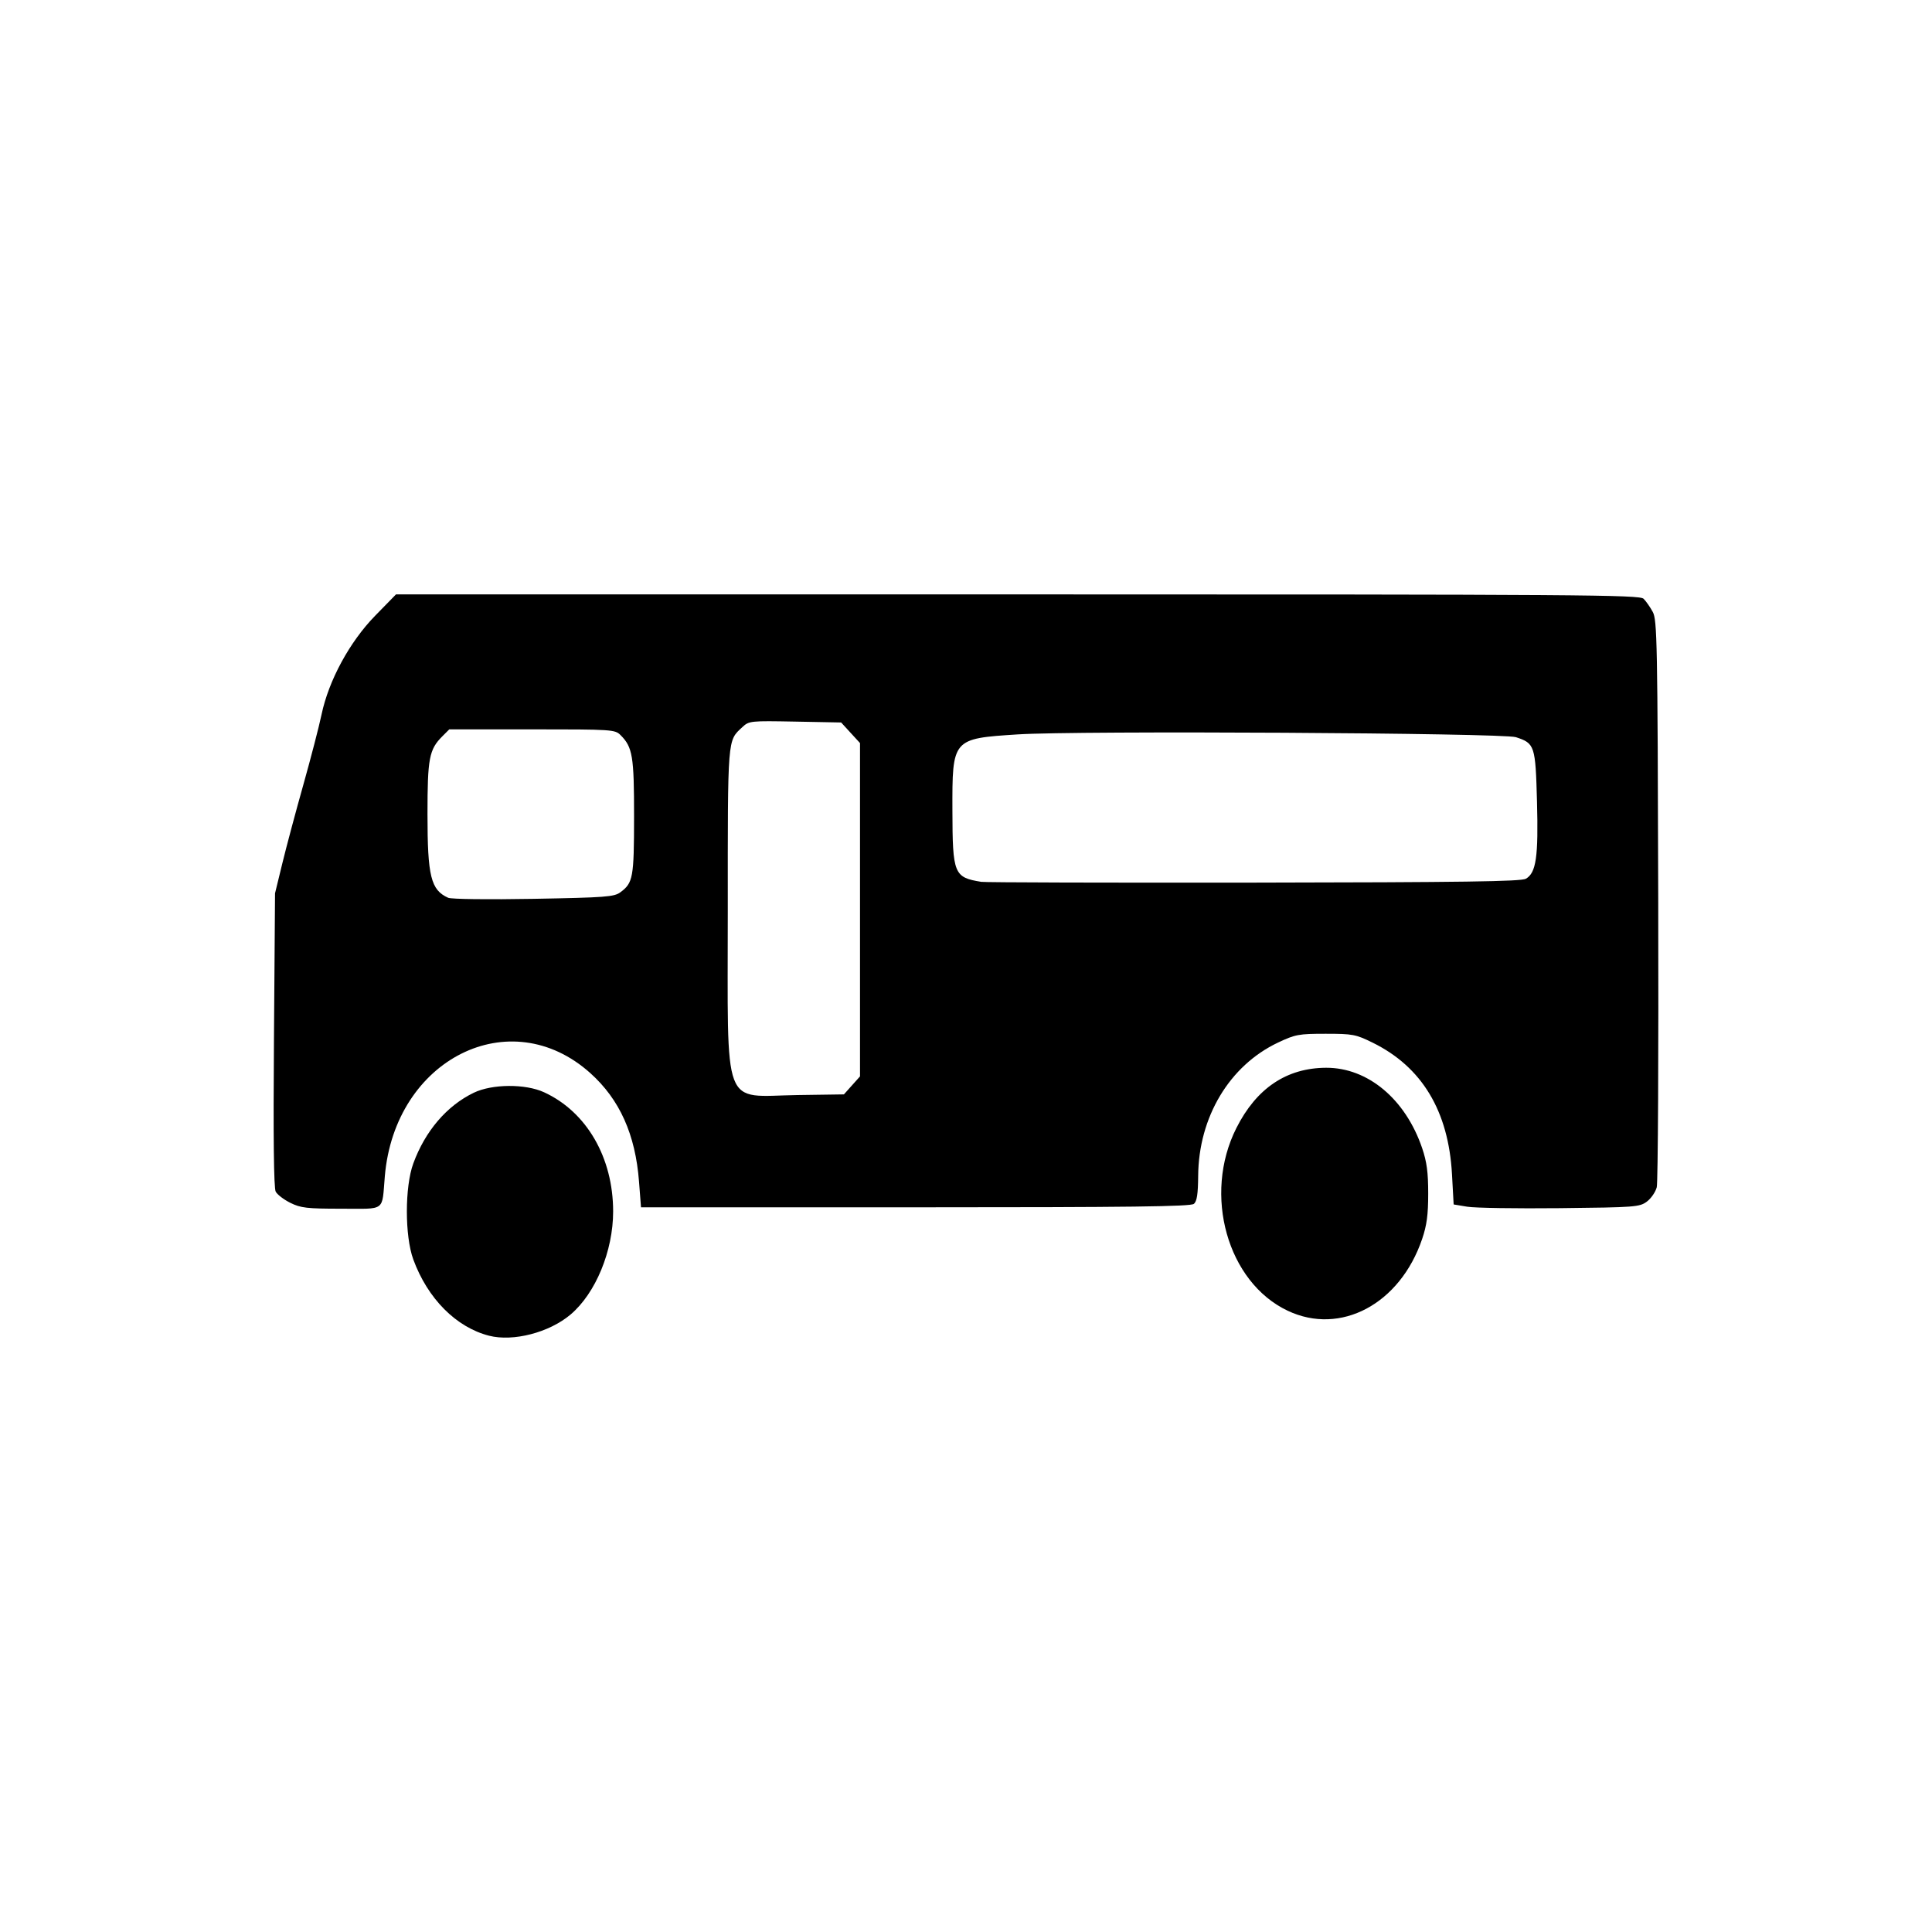
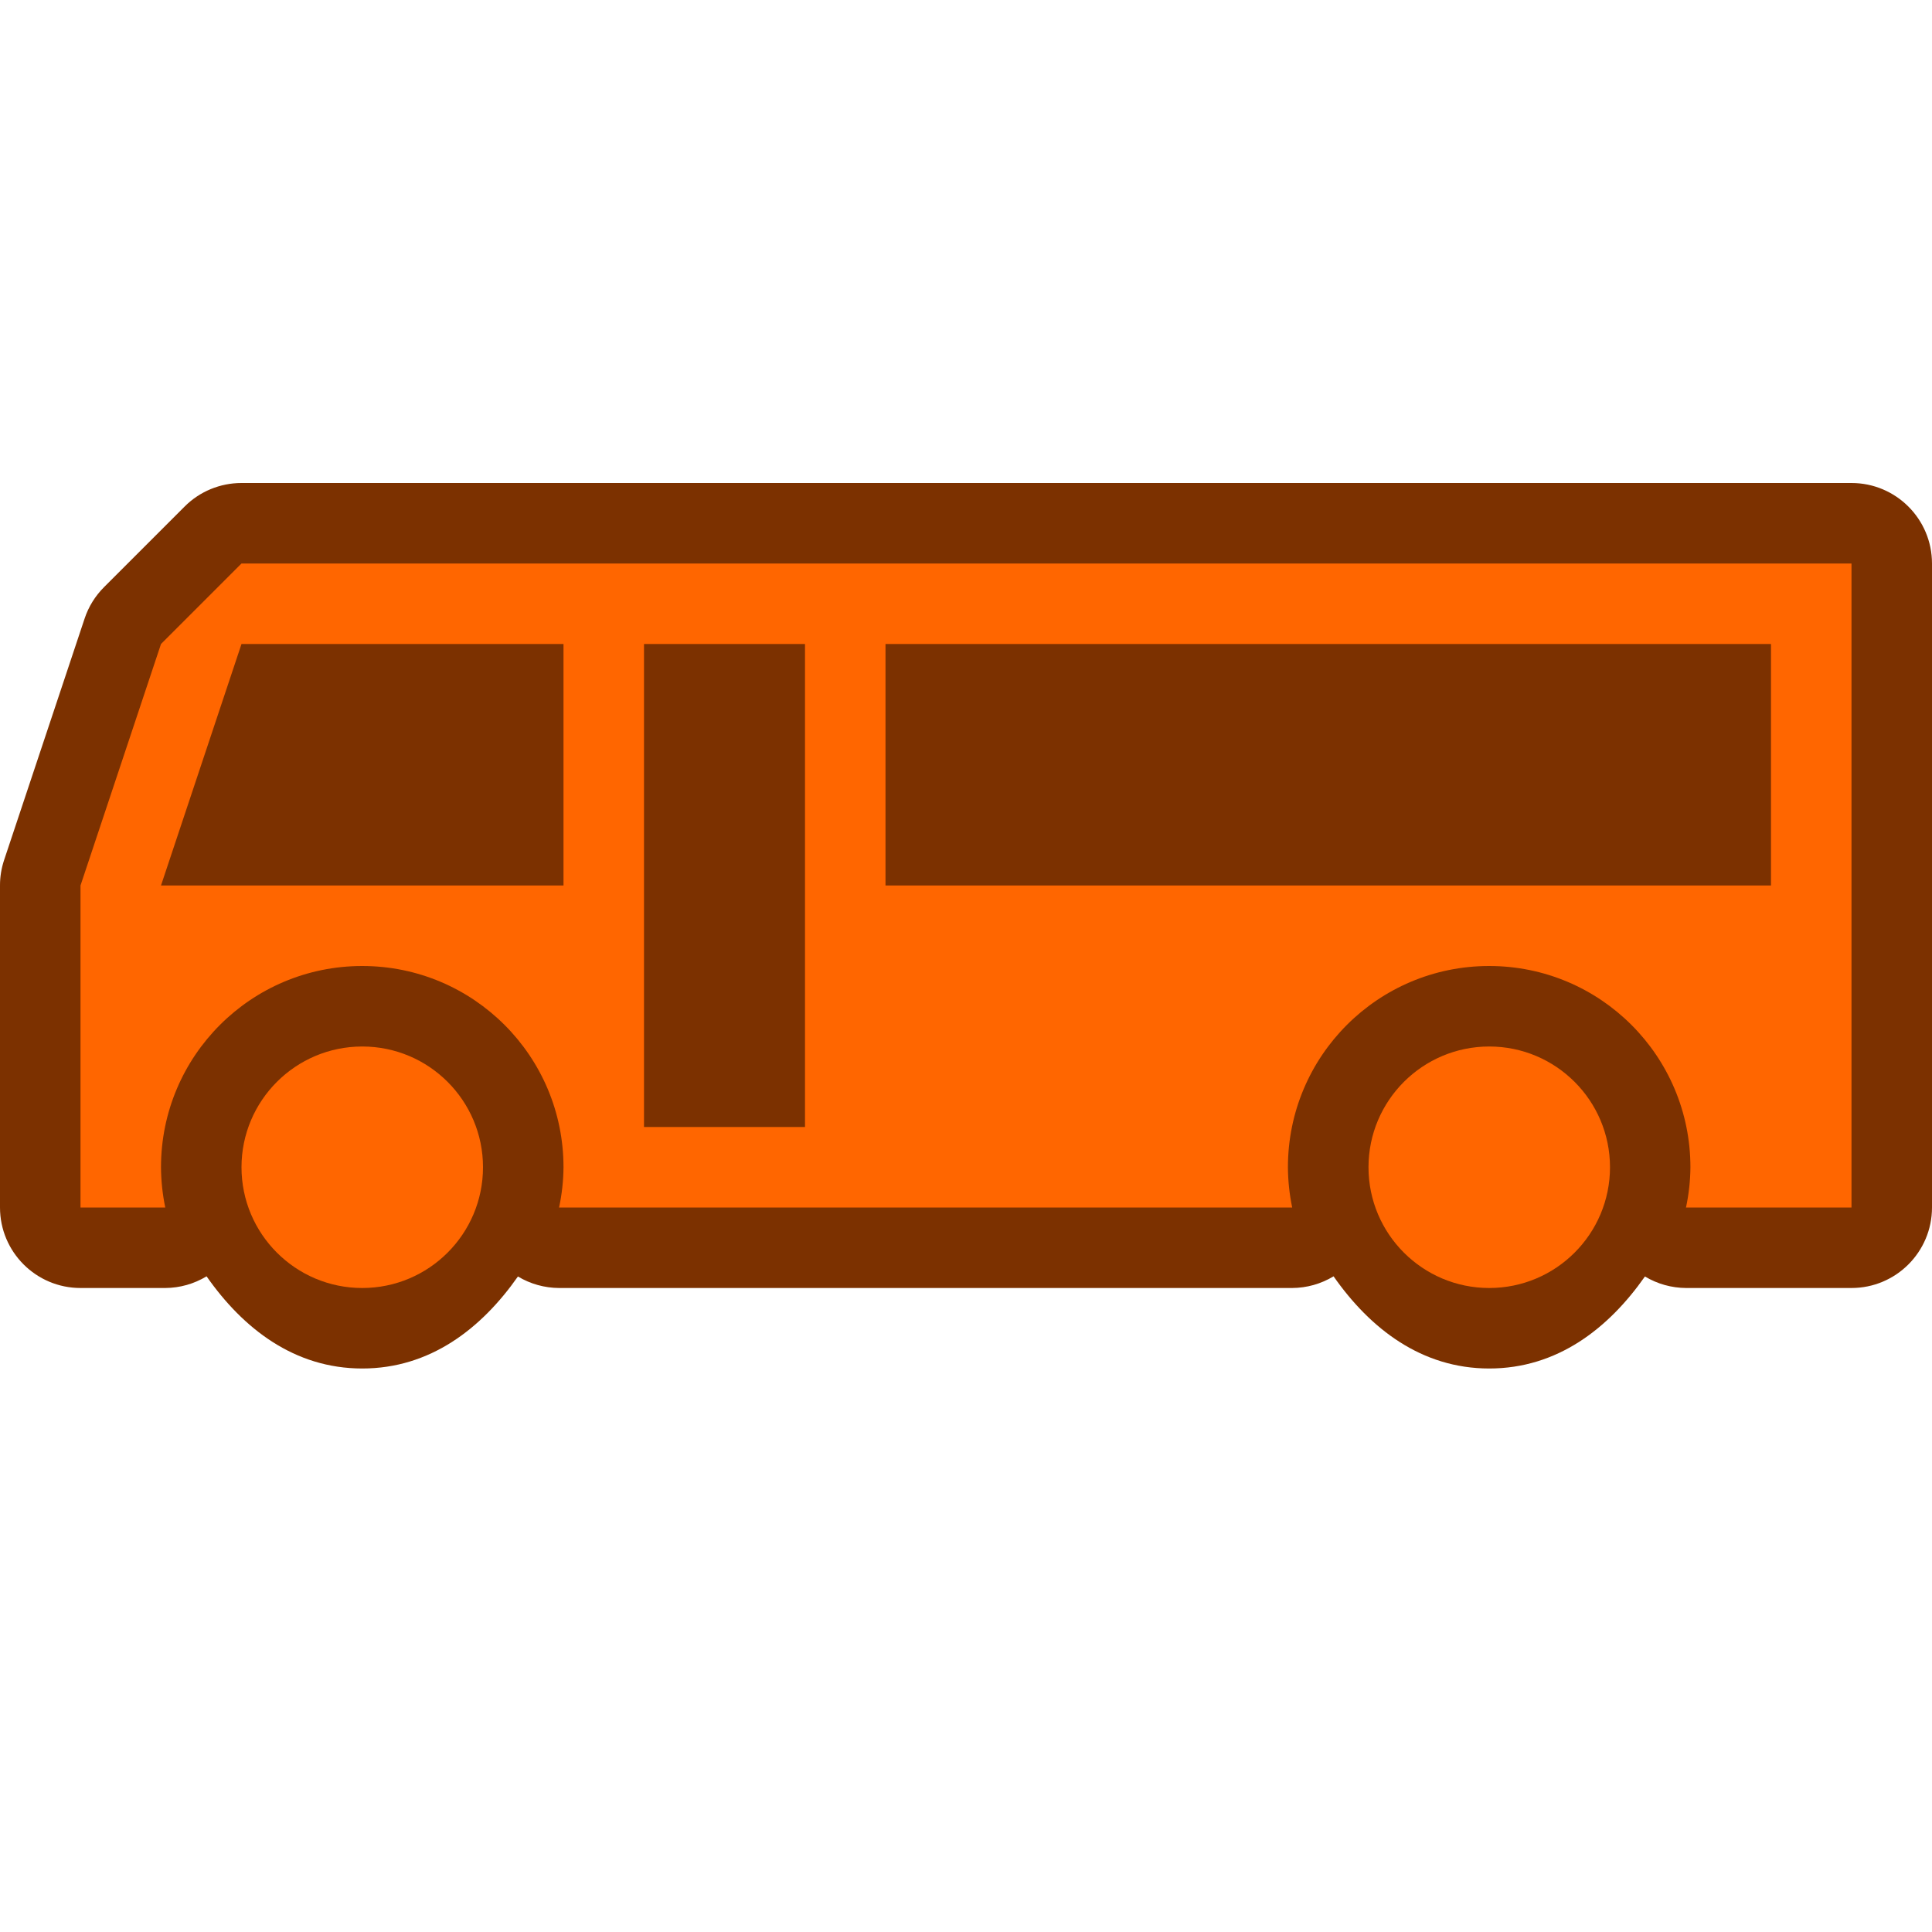
- <svg xmlns="http://www.w3.org/2000/svg" width="64px" height="64px" id="svg2429">
-   <defs id="defs2431">
+ <svg xmlns="http://www.w3.org/2000/svg" width="24" height="24" viewBox="0 0 24 24" id="svg2" version="1.1">
+   <defs id="defs4">
    </defs>
-   <g id="layer2" />
-   <g id="layer1">
-     <path id="path2384" d="M 16.199,44.247 C 15.109,43.967 14.165,43.016 13.691,41.721 C 13.407,40.946 13.407,39.316 13.691,38.541 C 14.084,37.468 14.799,36.631 15.693,36.199 C 16.301,35.905 17.403,35.897 18.024,36.183 C 19.433,36.831 20.311,38.347 20.311,40.131 C 20.311,41.439 19.731,42.843 18.9,43.546 C 18.194,44.143 17.001,44.452 16.199,44.247 z M 42.657,43.42 C 40.658,42.475 39.843,39.576 40.956,37.369 C 41.622,36.047 42.623,35.376 43.931,35.371 C 45.312,35.367 46.558,36.41 47.11,38.032 C 47.265,38.488 47.311,38.836 47.311,39.538 C 47.311,40.24 47.265,40.587 47.11,41.044 C 46.377,43.199 44.409,44.249 42.657,43.42 z M 9.619,39.846 C 9.404,39.74 9.186,39.573 9.133,39.475 C 9.07,39.356 9.05,37.703 9.075,34.444 L 9.111,29.591 L 9.352,28.602 C 9.484,28.058 9.797,26.888 10.047,26.001 C 10.296,25.115 10.569,24.065 10.652,23.668 C 10.89,22.538 11.581,21.264 12.427,20.397 L 13.118,19.69 L 33.709,19.69 C 52.435,19.69 54.314,19.703 54.446,19.835 C 54.526,19.915 54.663,20.11 54.749,20.269 C 54.895,20.535 54.909,21.244 54.931,29.8 C 54.945,34.884 54.923,39.172 54.882,39.329 C 54.841,39.487 54.694,39.701 54.554,39.805 C 54.314,39.984 54.167,39.995 51.678,40.022 C 50.236,40.037 48.853,40.016 48.605,39.974 L 48.154,39.899 L 48.099,38.897 C 47.983,36.802 47.103,35.343 45.472,34.54 C 44.912,34.264 44.81,34.245 43.913,34.245 C 43.021,34.245 42.908,34.266 42.333,34.538 C 40.727,35.299 39.707,37.003 39.691,38.949 C 39.686,39.559 39.65,39.796 39.548,39.88 C 39.441,39.969 37.438,39.994 30.322,39.994 L 21.234,39.994 L 21.168,39.138 C 21.048,37.581 20.528,36.422 19.557,35.55 C 16.901,33.164 13.079,35.081 12.748,38.964 C 12.646,40.154 12.8,40.04 11.308,40.04 C 10.169,40.04 9.961,40.016 9.619,39.846 z M 28.222,35.955 L 28.489,35.657 L 28.489,30.136 L 28.489,24.615 L 28.176,24.274 L 27.864,23.933 L 26.341,23.904 C 24.855,23.876 24.812,23.88 24.591,24.087 C 24.094,24.551 24.108,24.373 24.109,30.157 C 24.11,36.891 23.891,36.313 26.42,36.275 L 27.956,36.253 L 28.222,35.955 z M 20.549,29.559 C 20.971,29.248 21.003,29.074 21.004,27.056 C 21.006,25.051 20.956,24.75 20.557,24.352 C 20.373,24.167 20.284,24.161 17.625,24.161 L 14.883,24.161 L 14.654,24.39 C 14.216,24.828 14.161,25.116 14.161,26.974 C 14.161,29.031 14.273,29.482 14.846,29.74 C 14.949,29.787 16.183,29.802 17.675,29.775 C 20.057,29.732 20.344,29.71 20.549,29.559 z M 50.546,29.11 C 50.887,28.915 50.964,28.386 50.915,26.555 C 50.865,24.697 50.842,24.624 50.216,24.42 C 49.785,24.28 35.675,24.2 33.712,24.328 C 31.542,24.468 31.544,24.467 31.55,26.853 C 31.555,28.955 31.599,29.064 32.504,29.212 C 32.629,29.233 36.695,29.244 41.538,29.238 C 48.461,29.228 50.387,29.201 50.546,29.11 z" style="fill:#000000" />
+   <g id="layer1" transform="translate(0,-1028.362)" />
+   <g id="layer3">
+     <path style="fill:#7c3100;fill-opacity:1;stroke:none;stroke-width:1;stroke-miterlimit:4;stroke-dasharray:none;stroke-opacity:1" d="M 3,6 C 2.735,6 2.48,6.105 2.293,6.293 l -1,1 C 1.183,7.403 1.1,7.536 1.051,7.684 L 0.051,10.684 C 0.017,10.786 -1.9011617e-4,10.892 0,11 l 0,4 c 5.5217905e-5,0.552 0.448,1 1,1 l 1.053,0 C 2.234,15.999 2.411,15.949 2.566,15.855 3.02,16.504 3.657,17 4.5,17 5.342,17 5.979,16.506 6.434,15.857 6.588,15.95 6.765,15.999 6.945,16 l 9.107,0 c 0.181,-7.65e-4 0.359,-0.051 0.514,-0.145 C 17.02,16.504 17.657,17 18.5,17 c 0.842,0 1.479,-0.494 1.934,-1.143 0.155,0.093 0.331,0.142 0.512,0.143 L 23,16 c 0.552,-5.5e-5 1,-0.448 1,-1 L 24,7 C 24,6.448 23.552,6 23,6 Z" id="path4363" />
+     <path style="fill:#ff6600;fill-opacity:1;stroke:none;stroke-width:1;stroke-miterlimit:4;stroke-dasharray:none;stroke-opacity:1" d="m 3,7 -1,1 -1,3 0,4 1.053,0 c -0.034,-0.164 -0.052,-0.332 -0.053,-0.5 0,-1.381 1.119,-2.5 2.5,-2.5 1.381,0 2.5,1.119 2.5,2.5 -0.001,0.168 -0.02,0.336 -0.055,0.5 l 9.107,0 c -0.034,-0.164 -0.052,-0.332 -0.053,-0.5 0,-1.381 1.119,-2.5 2.5,-2.5 1.381,0 2.5,1.119 2.5,2.5 -0.001,0.168 -0.02,0.336 -0.055,0.5 L 23,15 23,7 Z m -10e-8,1 L 7,8 7,11 2,11 Z m 5,0 2,0 0,6 -2,0 z M 11,8 l 11,0 0,3 -11,0 z m -6.5,5 c -0.828,0 -1.5,0.672 -1.5,1.5 0,0.828 0.672,1.5 1.5,1.5 0.828,0 1.5,-0.672 1.5,-1.5 0,-0.828 -0.672,-1.5 -1.5,-1.5 z m 14,0 c -0.828,0 -1.5,0.672 -1.5,1.5 0,0.828 0.672,1.5 1.5,1.5 0.828,0 1.5,-0.672 1.5,-1.5 0,-0.828 -0.672,-1.5 -1.5,-1.5 z" id="rect4203-0" />
  </g>
</svg>
